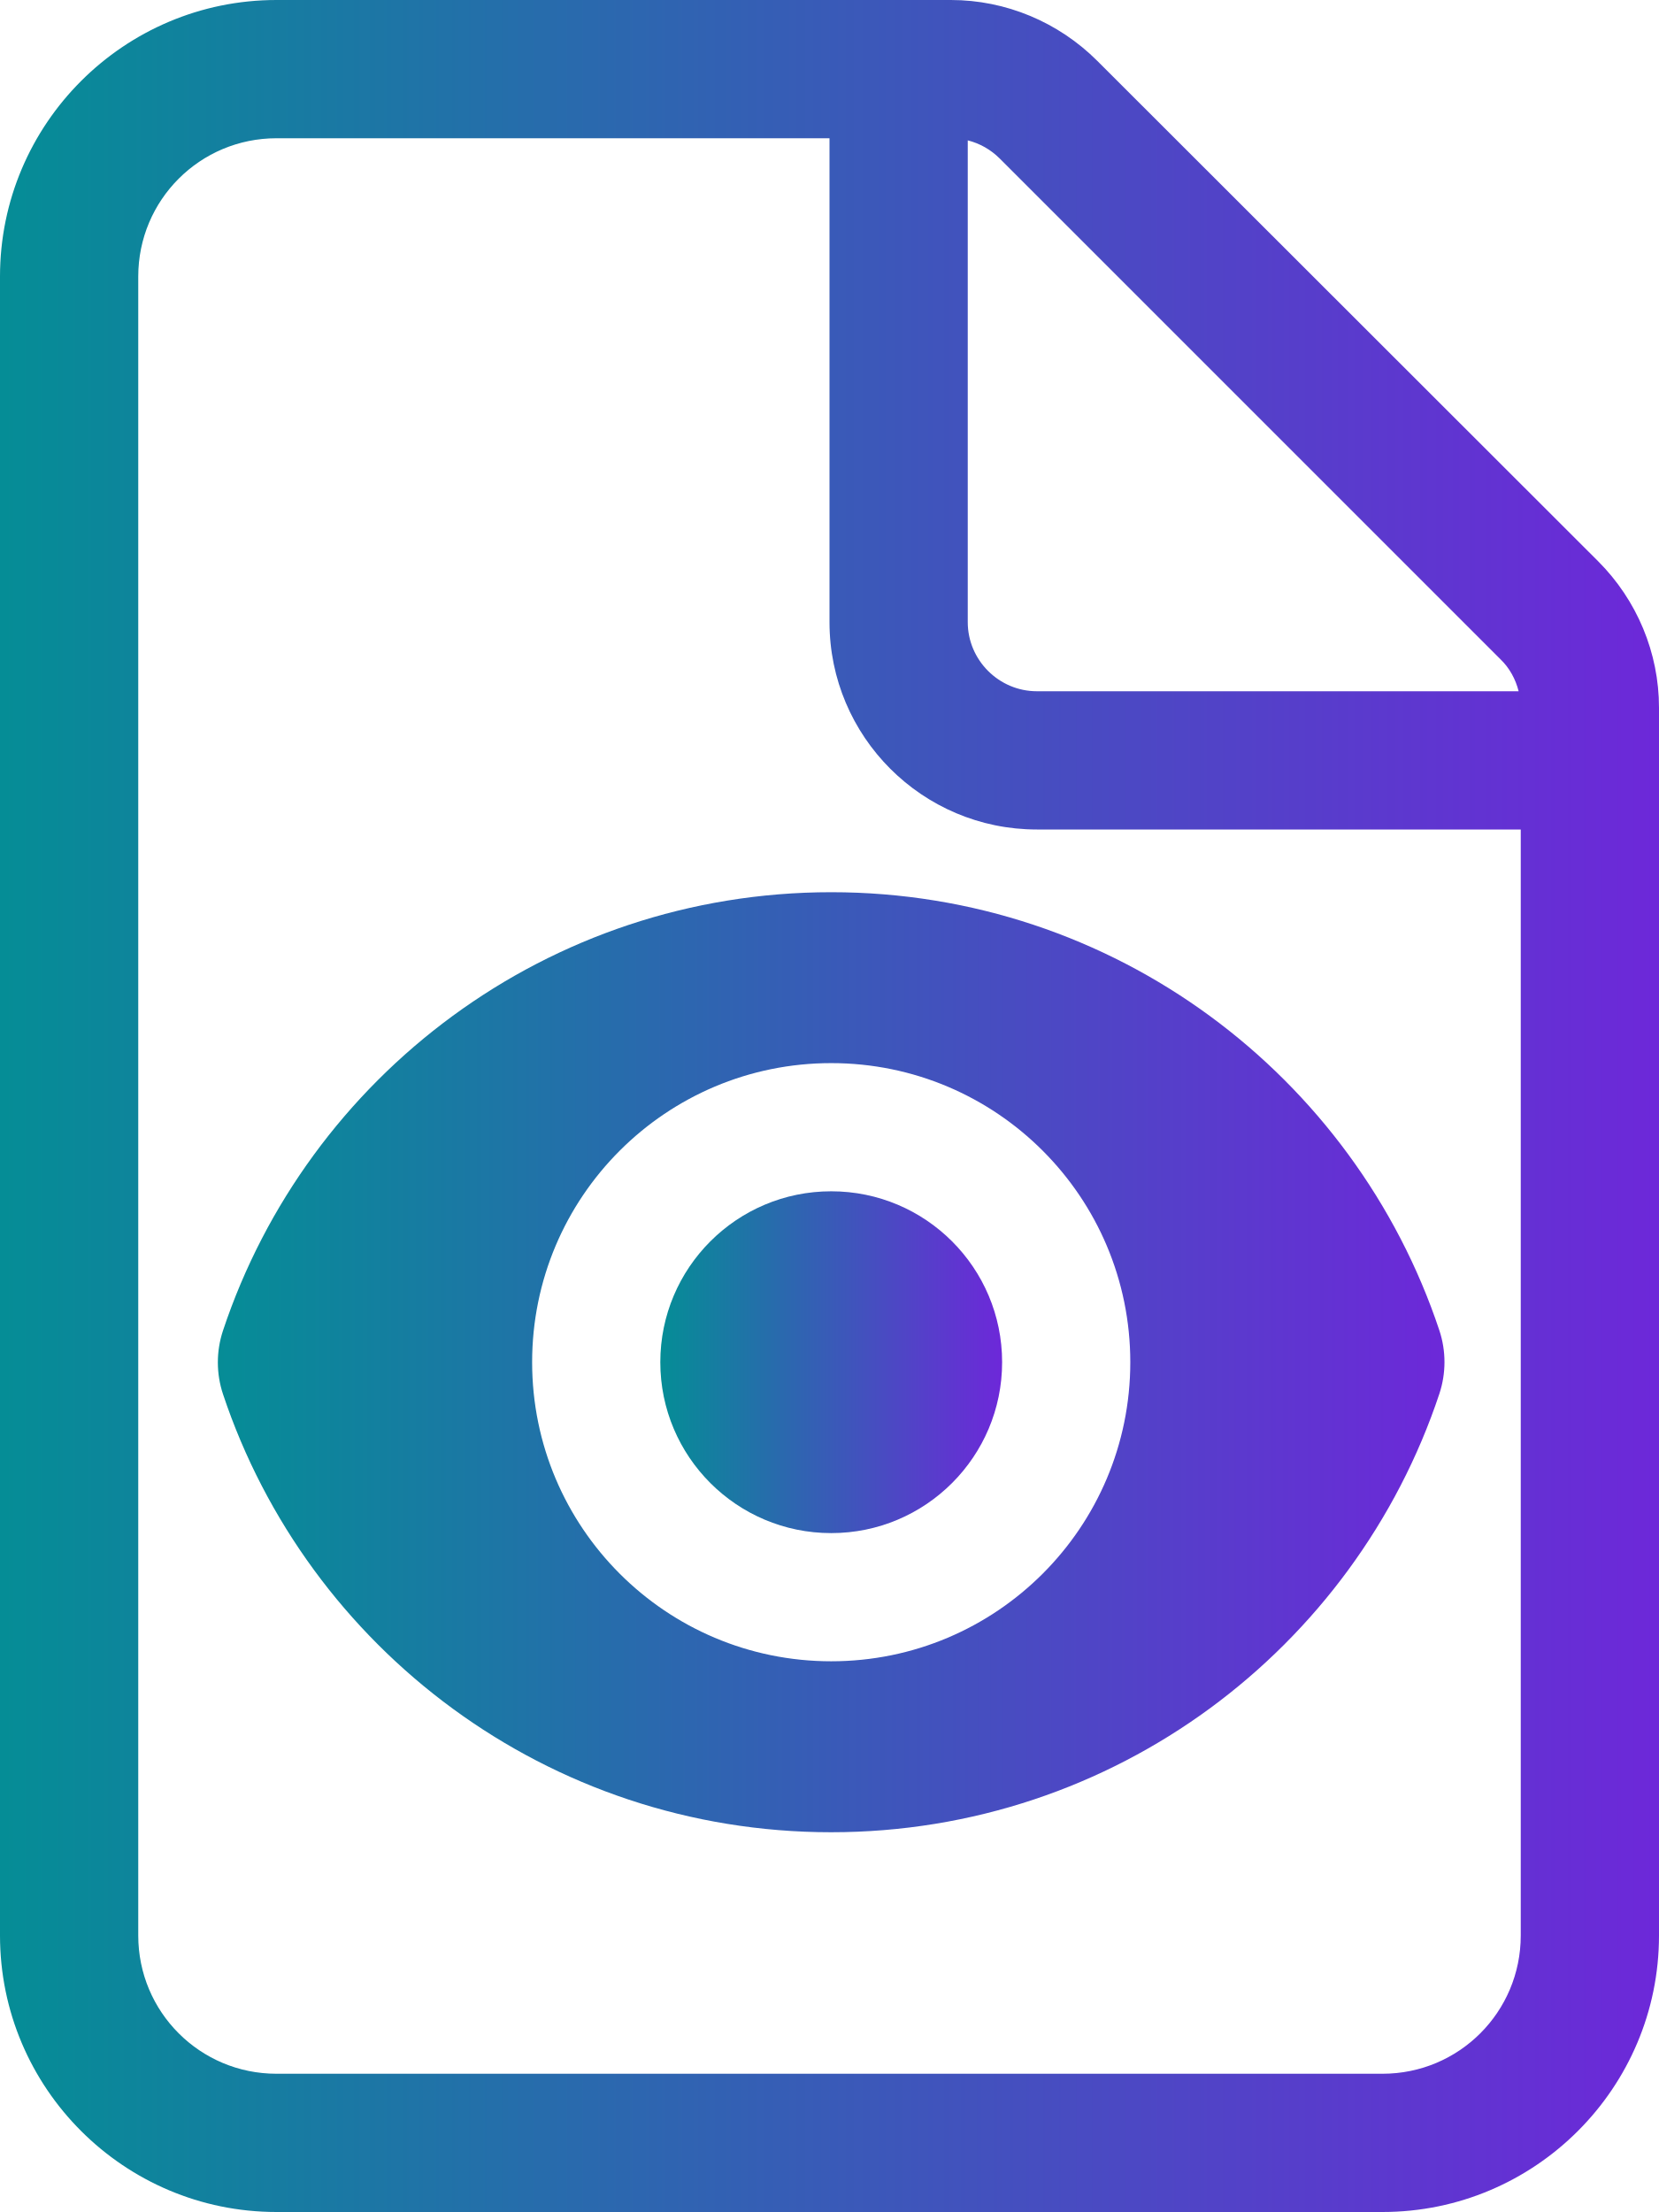
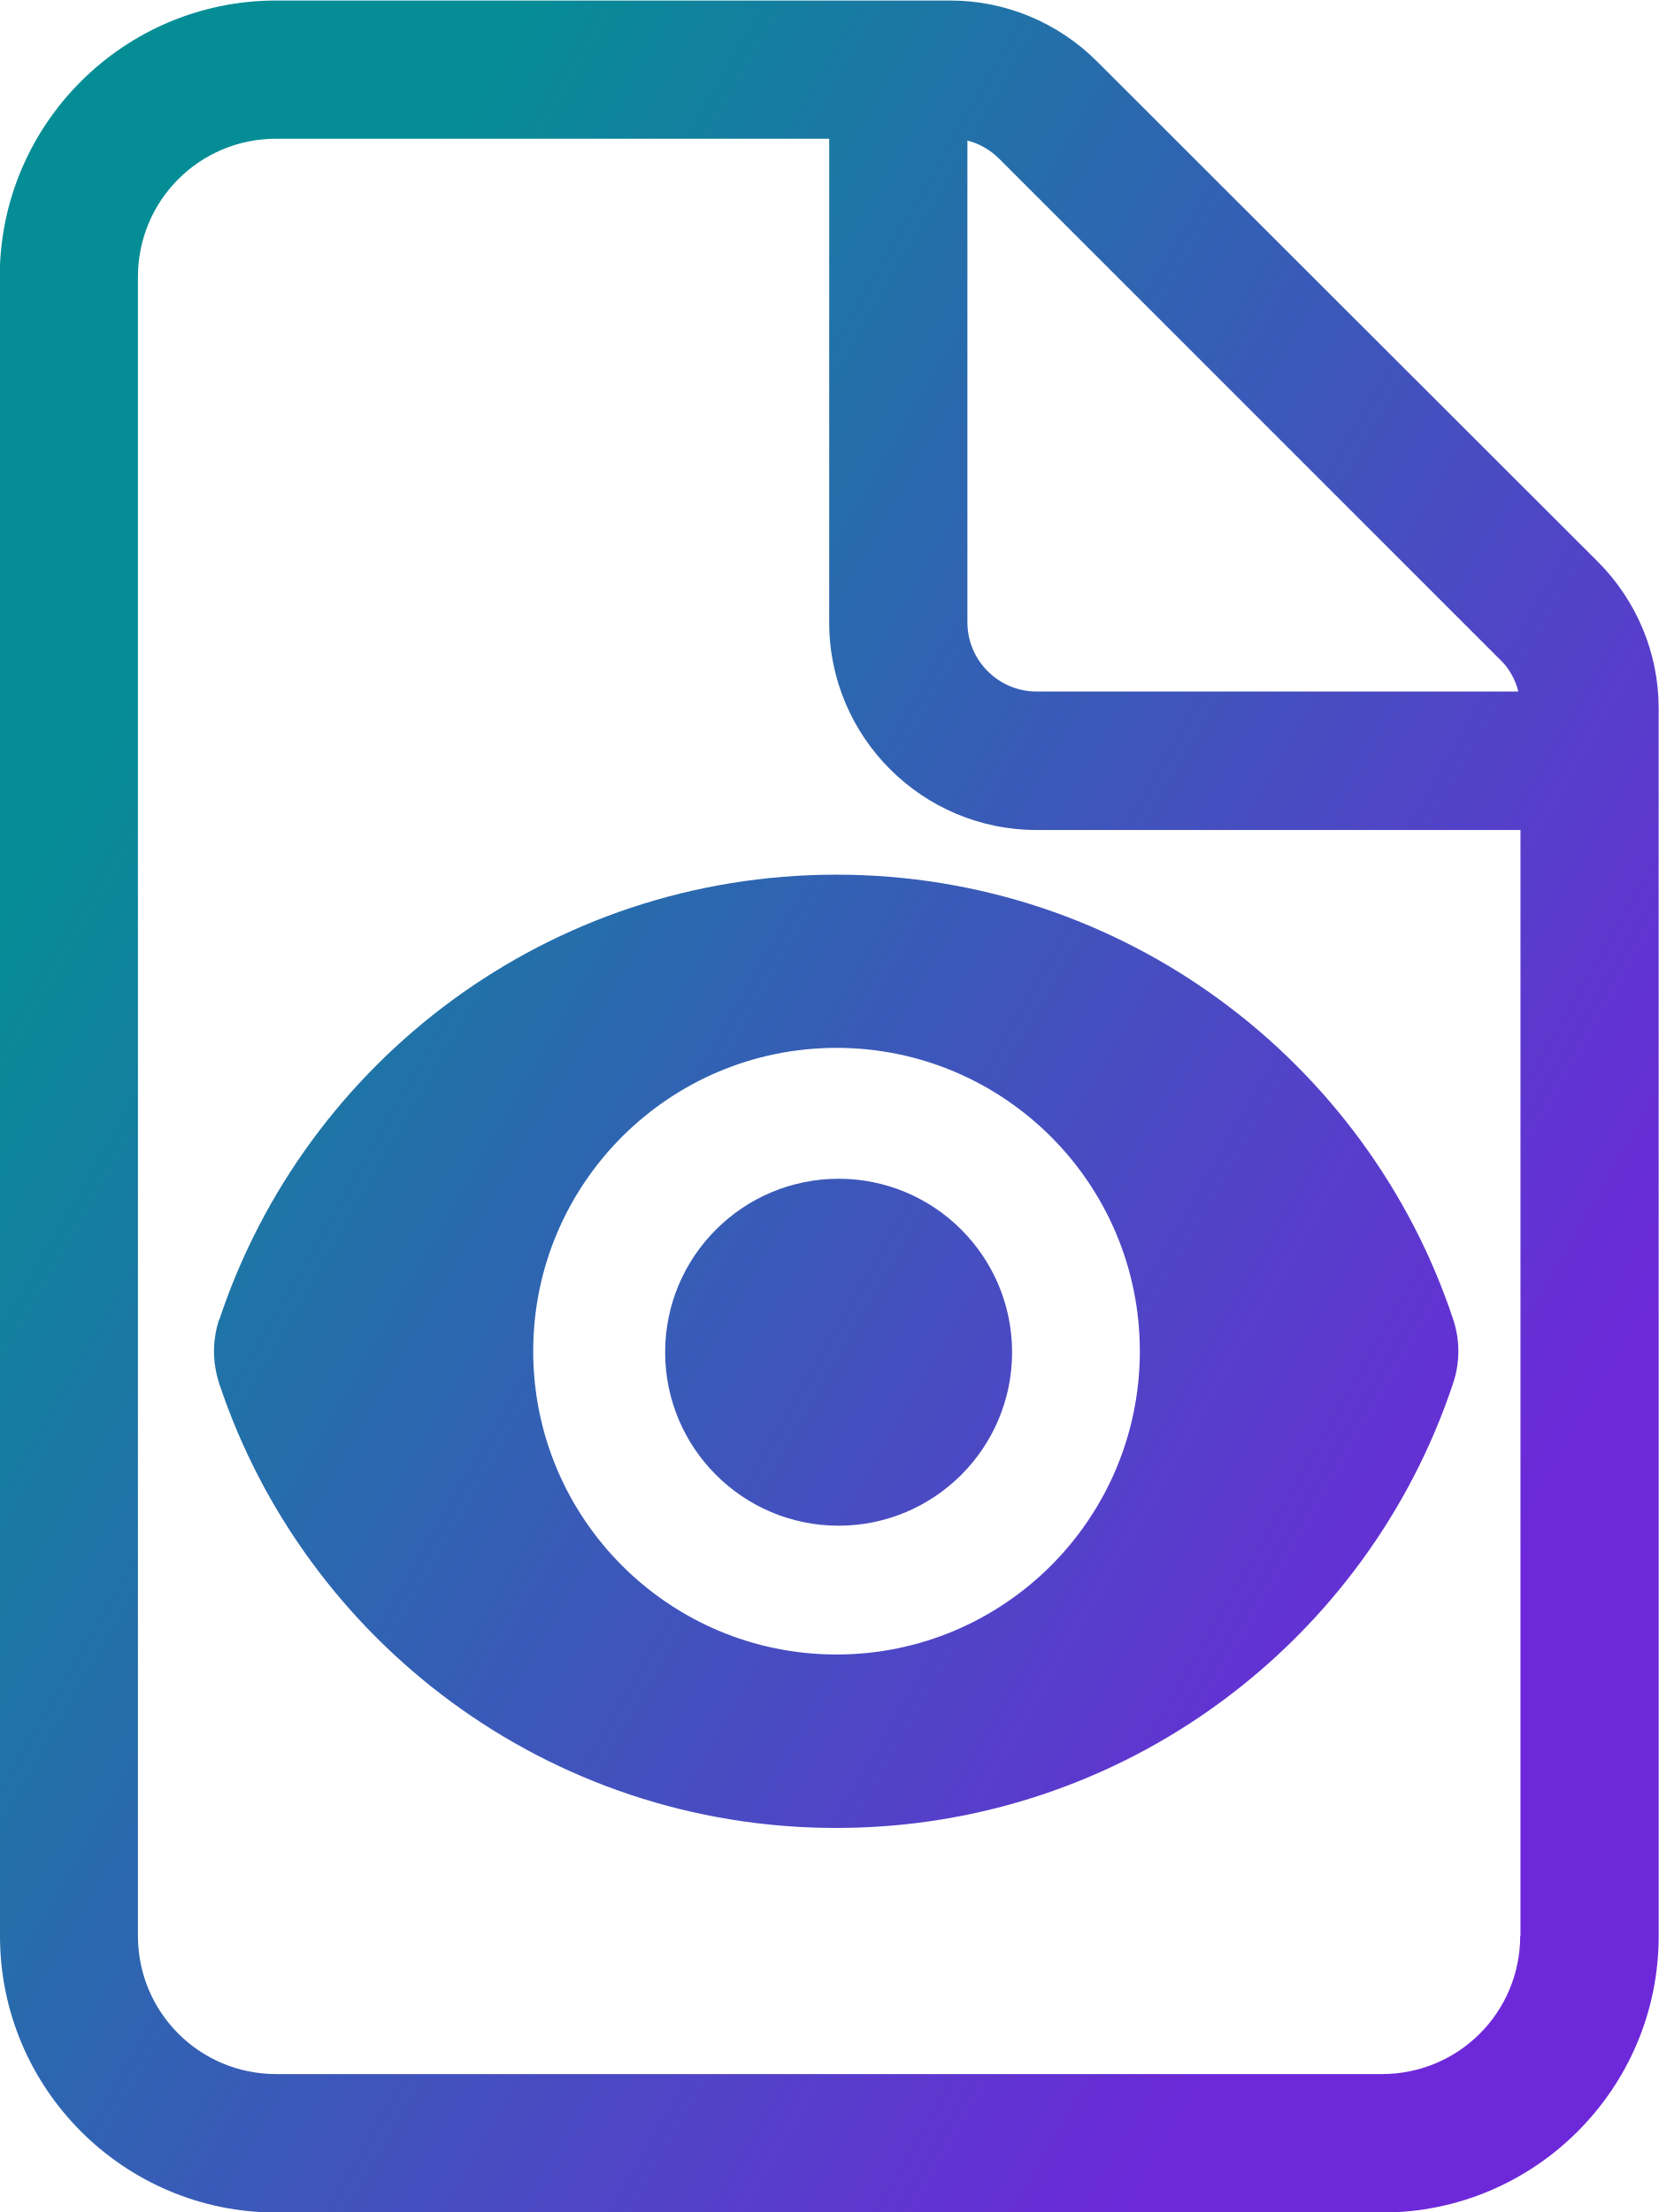
- <svg xmlns="http://www.w3.org/2000/svg" viewBox="0 0 18 24" version="1.1">
+ <svg xmlns="http://www.w3.org/2000/svg" width="6.35mm" height="8.467mm" version="1.1" viewBox="0 0 6.35 8.467">
  <defs>
-     <linearGradient id="primary-secondary-gradient" x1="0%" y1="0%" x2="100%" y2="0%">
-       <stop offset="0%" stop-color="#058d96" />
-       <stop offset="100%" stop-color="#6D28D9" />
+     <linearGradient id="linearGradient56" x1="161.81" x2="167.31" y1="133.09" y2="136.26" gradientUnits="userSpaceOnUse">
+       <stop stop-color="#058d96" offset="0" />
+       <stop stop-color="#6d28d9" offset="1" />
    </linearGradient>
  </defs>
-   <path d="M 16.5,21 V 9 h -5.25 c -1.242,0 -2.25,-1.008 -2.25,-2.25 V 1.5 h -6 c -0.83,0 -1.5,0.67 -1.5,1.5 v 18 c 0,0.83 0.67,1.5 1.5,1.5 h 12 c 0.83,0 1.5,-0.67 1.5,-1.5 z M 16.477,7.5 C 16.444,7.369 16.378,7.247 16.28,7.153 L 10.847,1.72 C 10.748,1.622 10.631,1.556 10.5,1.523 V 6.75 c 0,0.412 0.338,0.75 0.75,0.75 z M 0,3 C 0,1.345 1.345,0 3,0 h 7.317 c 0.595,0 1.167,0.239 1.589,0.661 l 5.433,5.428 C 17.761,6.511 18,7.083 18,7.678 V 21 c 0,1.655 -1.345,3 -3,3 H 3 C 1.345,24 0,22.655 0,21 Z" fill="url(#primary-secondary-gradient)" stroke-width="0.047" />
-   <g transform="matrix(0.6181007,0,0,0.6181007,-80.27165,-148.5058)">
-     <path d="m 144.459,267.173 c 1.657,0 3,-1.343 3,-3 0,-1.657 -1.343,-3 -3,-3 -1.657,0 -3,1.343 -3,3 0,1.657 1.343,3 3,3 z" fill="url(#primary-secondary-gradient)" />
-     <path fill-rule="evenodd" clip-rule="evenodd" d="m 133.782,263.62 c 1.487,-4.471 5.705,-7.697 10.677,-7.697 4.97,0 9.186,3.223 10.675,7.691 0.12,0.361 0.12,0.752 4e-4,1.113 -1.487,4.471 -5.705,7.697 -10.677,7.697 -4.97,0 -9.186,-3.223 -10.675,-7.691 -0.12,-0.361 -0.12,-0.752 -3.3e-4,-1.113 z m 15.927,0.553 c 0,2.9 -2.35,5.25 -5.25,5.25 -2.9,0 -5.25,-2.35 -5.25,-5.25 0,-2.9 2.35,-5.25 5.25,-5.25 2.9,0 5.25,2.35 5.25,5.25 z" fill="url(#primary-secondary-gradient)" />
+   <g transform="translate(-161.38 -130.44)">
+     <g fill="url(#linearGradient56)" fill-rule="evenodd">
+       <path d="m167.2 137.85v-4.233h-1.852c-0.438 0-0.794-0.356-0.794-0.794v-1.852h-2.117c-0.293 0-0.529 0.236-0.529 0.529v6.35c0 0.293 0.236 0.529 0.529 0.529h4.233c0.293 0 0.529-0.236 0.529-0.529zm-8e-3 -4.763c-0.012-0.046-0.035-0.089-0.07-0.122l-1.917-1.917c-0.035-0.035-0.076-0.058-0.122-0.07v1.844c0 0.146 0.119 0.265 0.265 0.265zm-5.813-1.587c0-0.584 0.475-1.058 1.058-1.058h2.581c0.21 0 0.412 0.084 0.561 0.233l1.917 1.915c0.149 0.149 0.233 0.351 0.233 0.561v4.7c0 0.584-0.475 1.058-1.058 1.058h-4.233c-0.584 0-1.058-0.475-1.058-1.058z" stroke-width=".017" />
+       <path d="m164.59 136.28c0.366 0 0.664-0.297 0.664-0.664 0-0.366-0.297-0.664-0.664-0.664-0.366 0-0.664 0.297-0.664 0.664 0 0.366 0.297 0.664 0.664 0.664z" stroke-width=".221" />
+       <path d="m162.22 135.49c0.329-0.989 1.262-1.702 2.361-1.702 1.099 0 2.032 0.713 2.361 1.701 0.027 0.08 0.027 0.166 1e-4 0.246-0.329 0.989-1.262 1.702-2.362 1.702-1.099 0-2.032-0.713-2.361-1.701-0.026-0.08-0.027-0.166-7e-5 -0.246zm3.523 0.122c0 0.641-0.52 1.161-1.161 1.161s-1.161-0.52-1.161-1.161 0.52-1.161 1.161-1.161 1.161 0.52 1.161 1.161z" clip-rule="evenodd" stroke-width=".221" />
+     </g>
  </g>
</svg>
